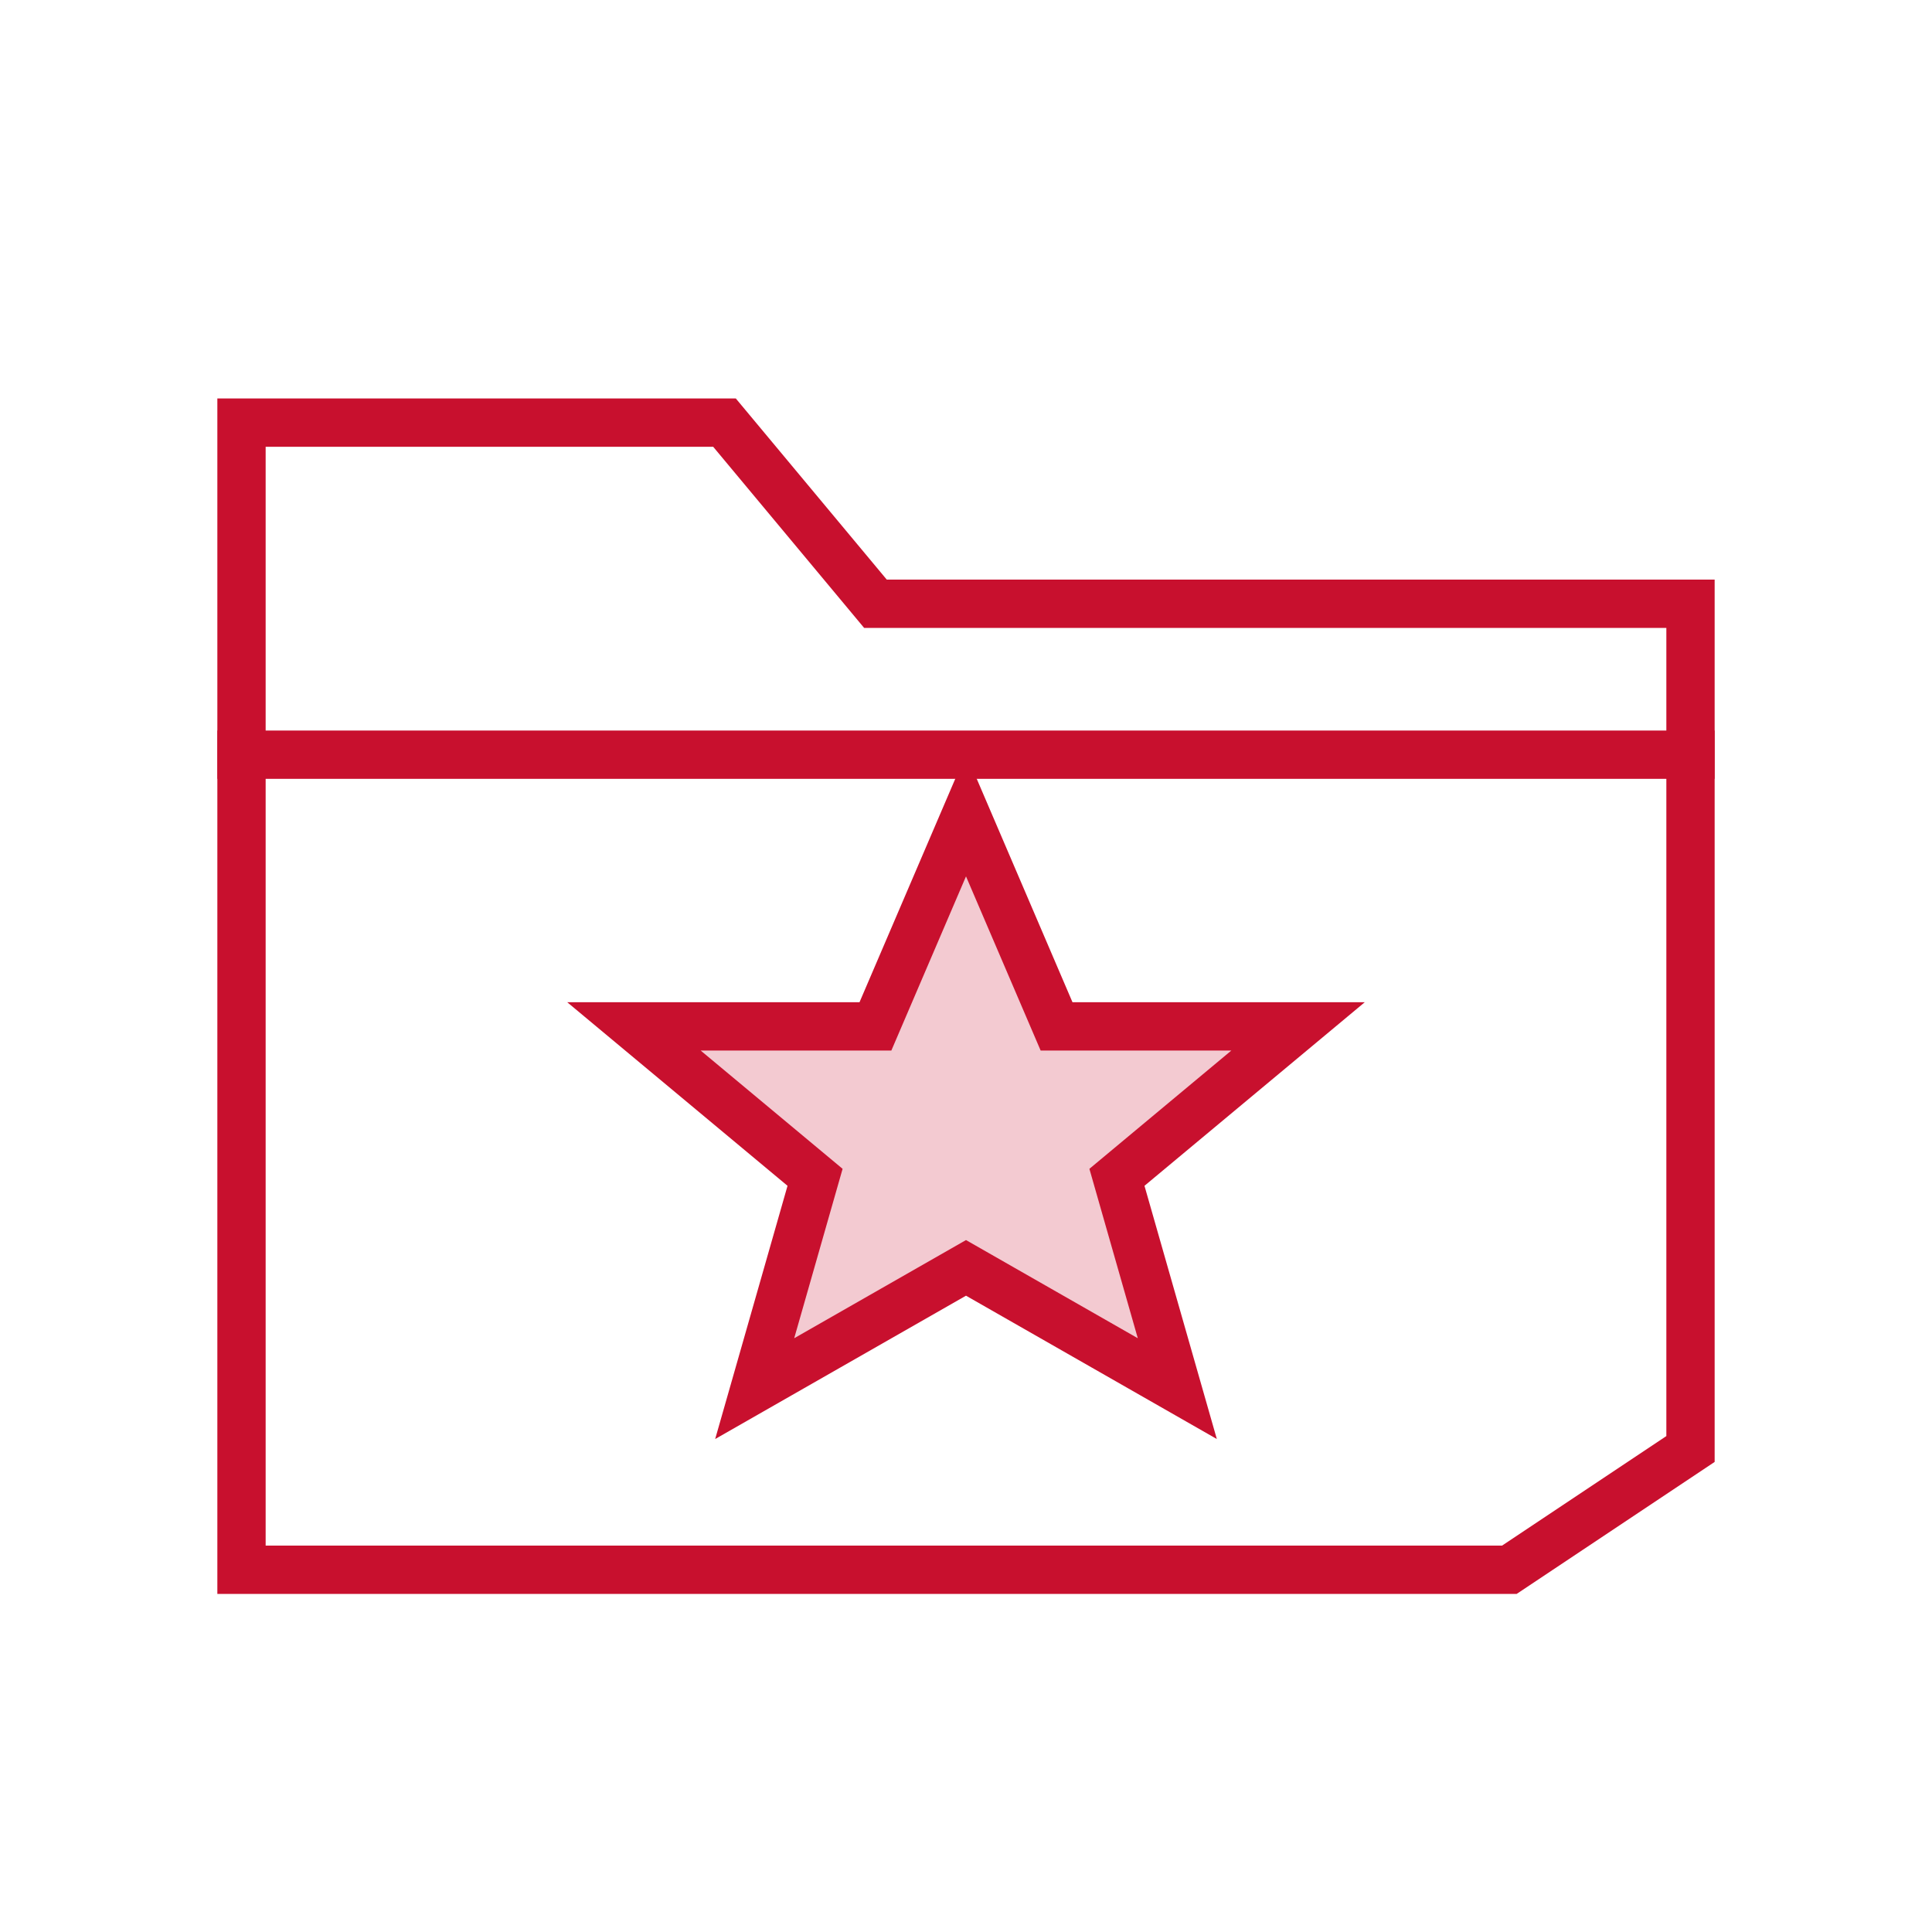
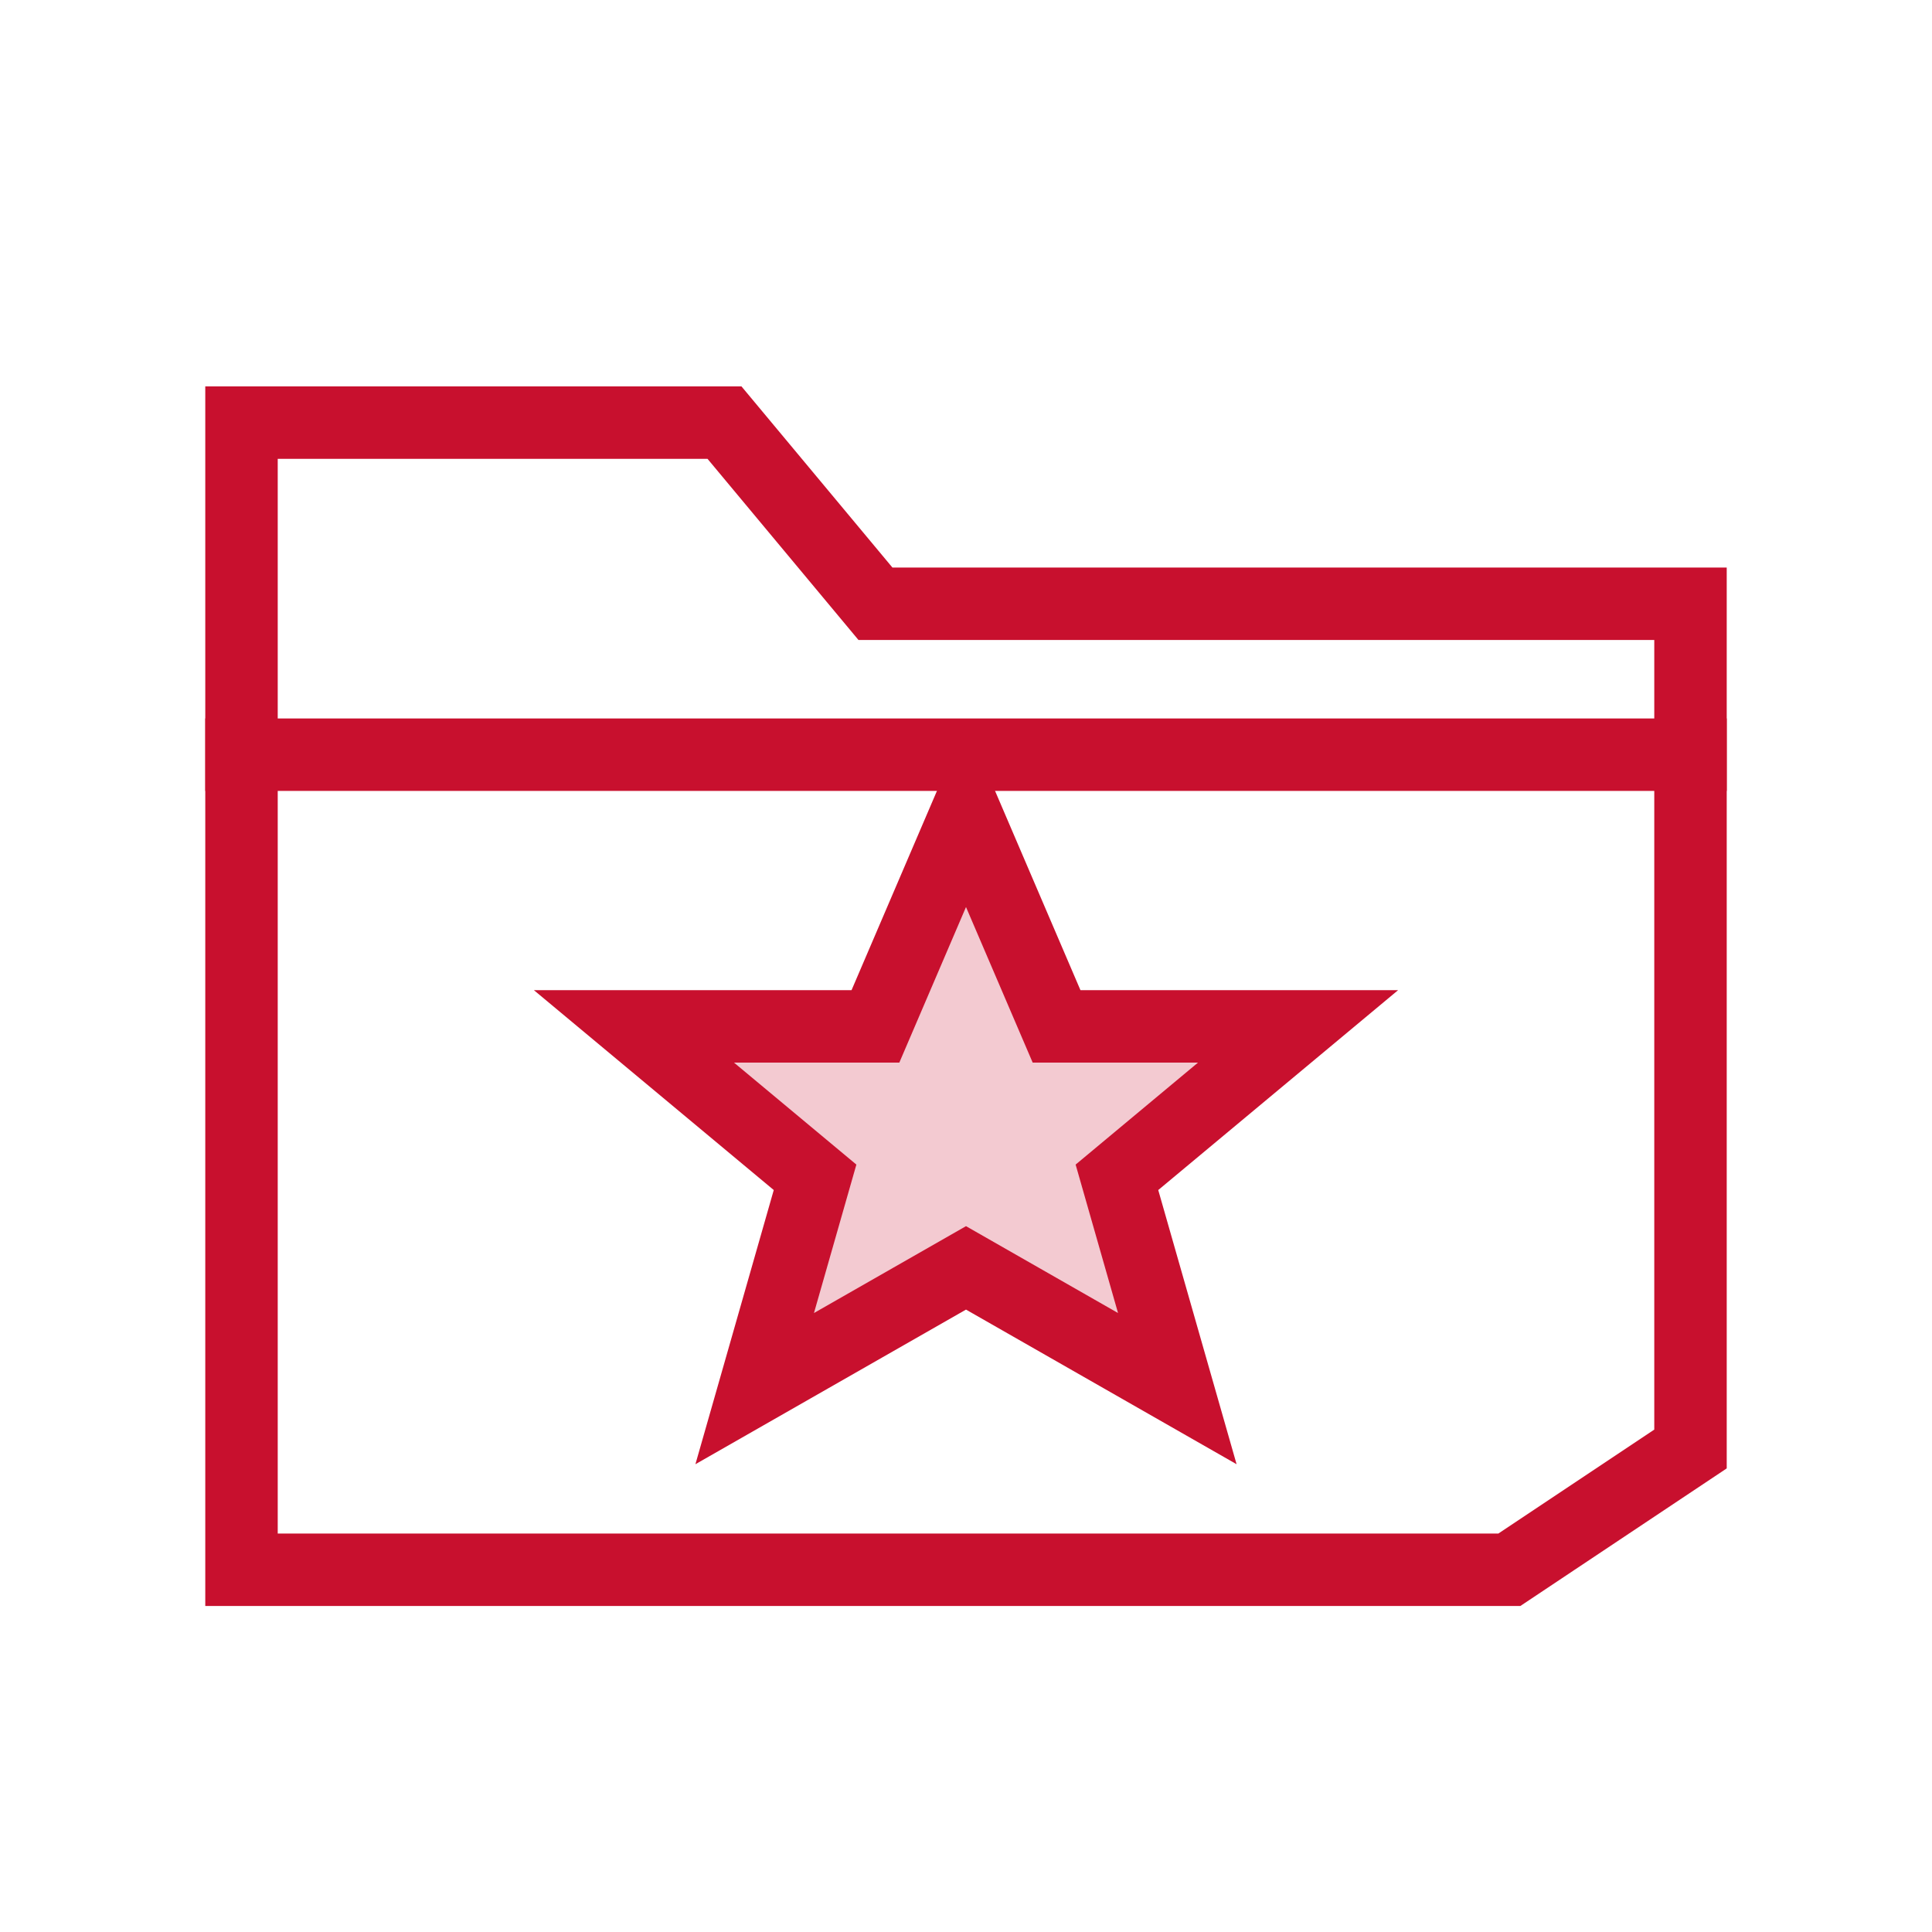
- <svg xmlns="http://www.w3.org/2000/svg" viewBox="0 0 64 64" width="256" height="256" color="#C8102E" fill="none" stroke="#C8102E" stroke-width="1.6" stroke-linecap="square" stroke-linejoin="miter">
+ <svg xmlns="http://www.w3.org/2000/svg" viewBox="0 0 64 64" width="256" height="256" color="#C8102E" fill="none" stroke="#C8102E" stroke-width="2.4" stroke-linecap="square" stroke-linejoin="miter">
  <style>.k-accent { fill: #C8102E; fill-opacity: 0.22; }</style>
  <polygon points="8,14 24,14 29,20 56,20 56,48 50,52 8,52" />
  <path d="M8 25h48" />
  <polygon class="k-accent" points="32,27 35,34 43,34 37,39 39,46 32,42 25,46 27,39 21,34 29,34" />
</svg>
